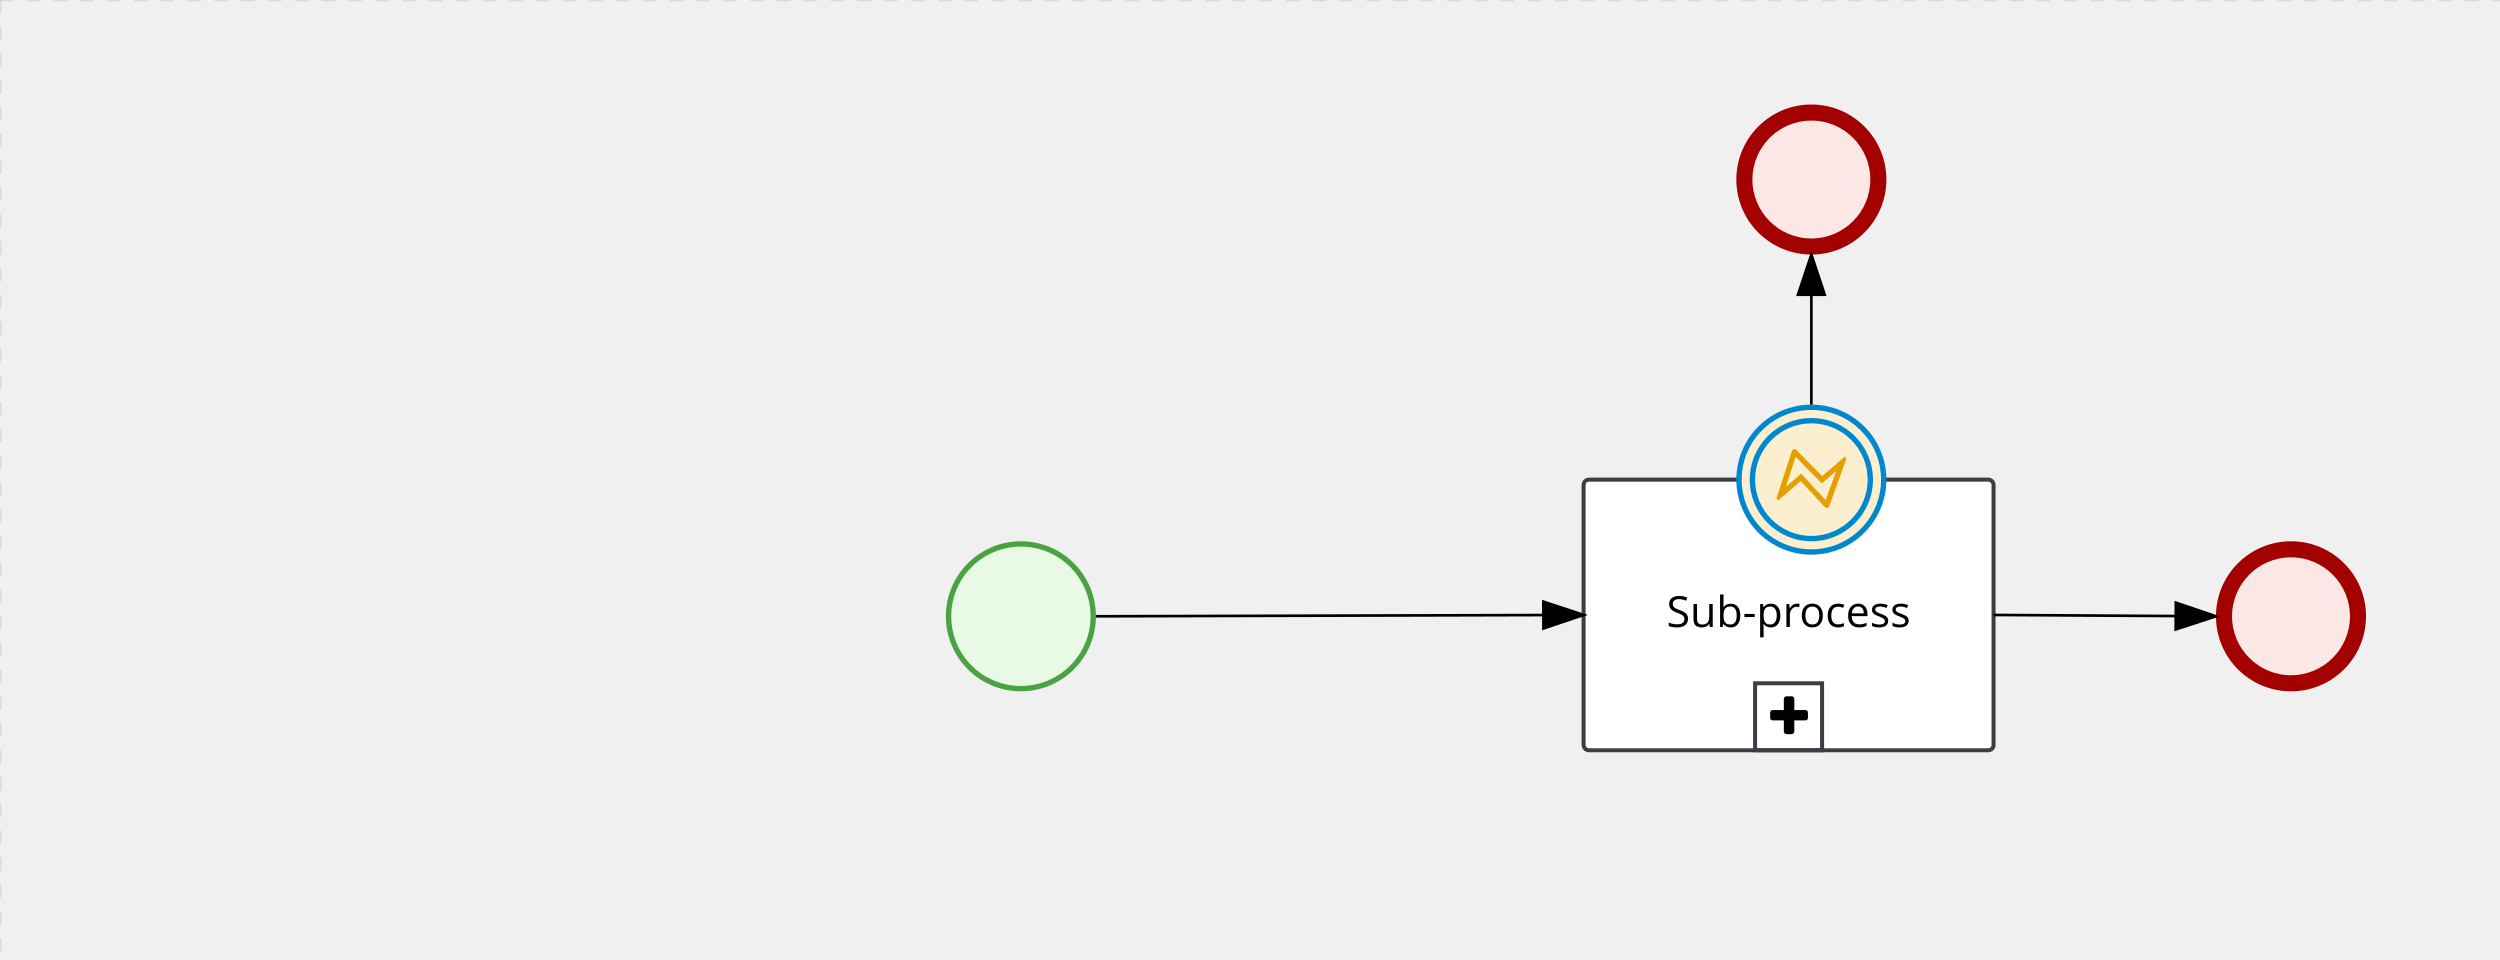
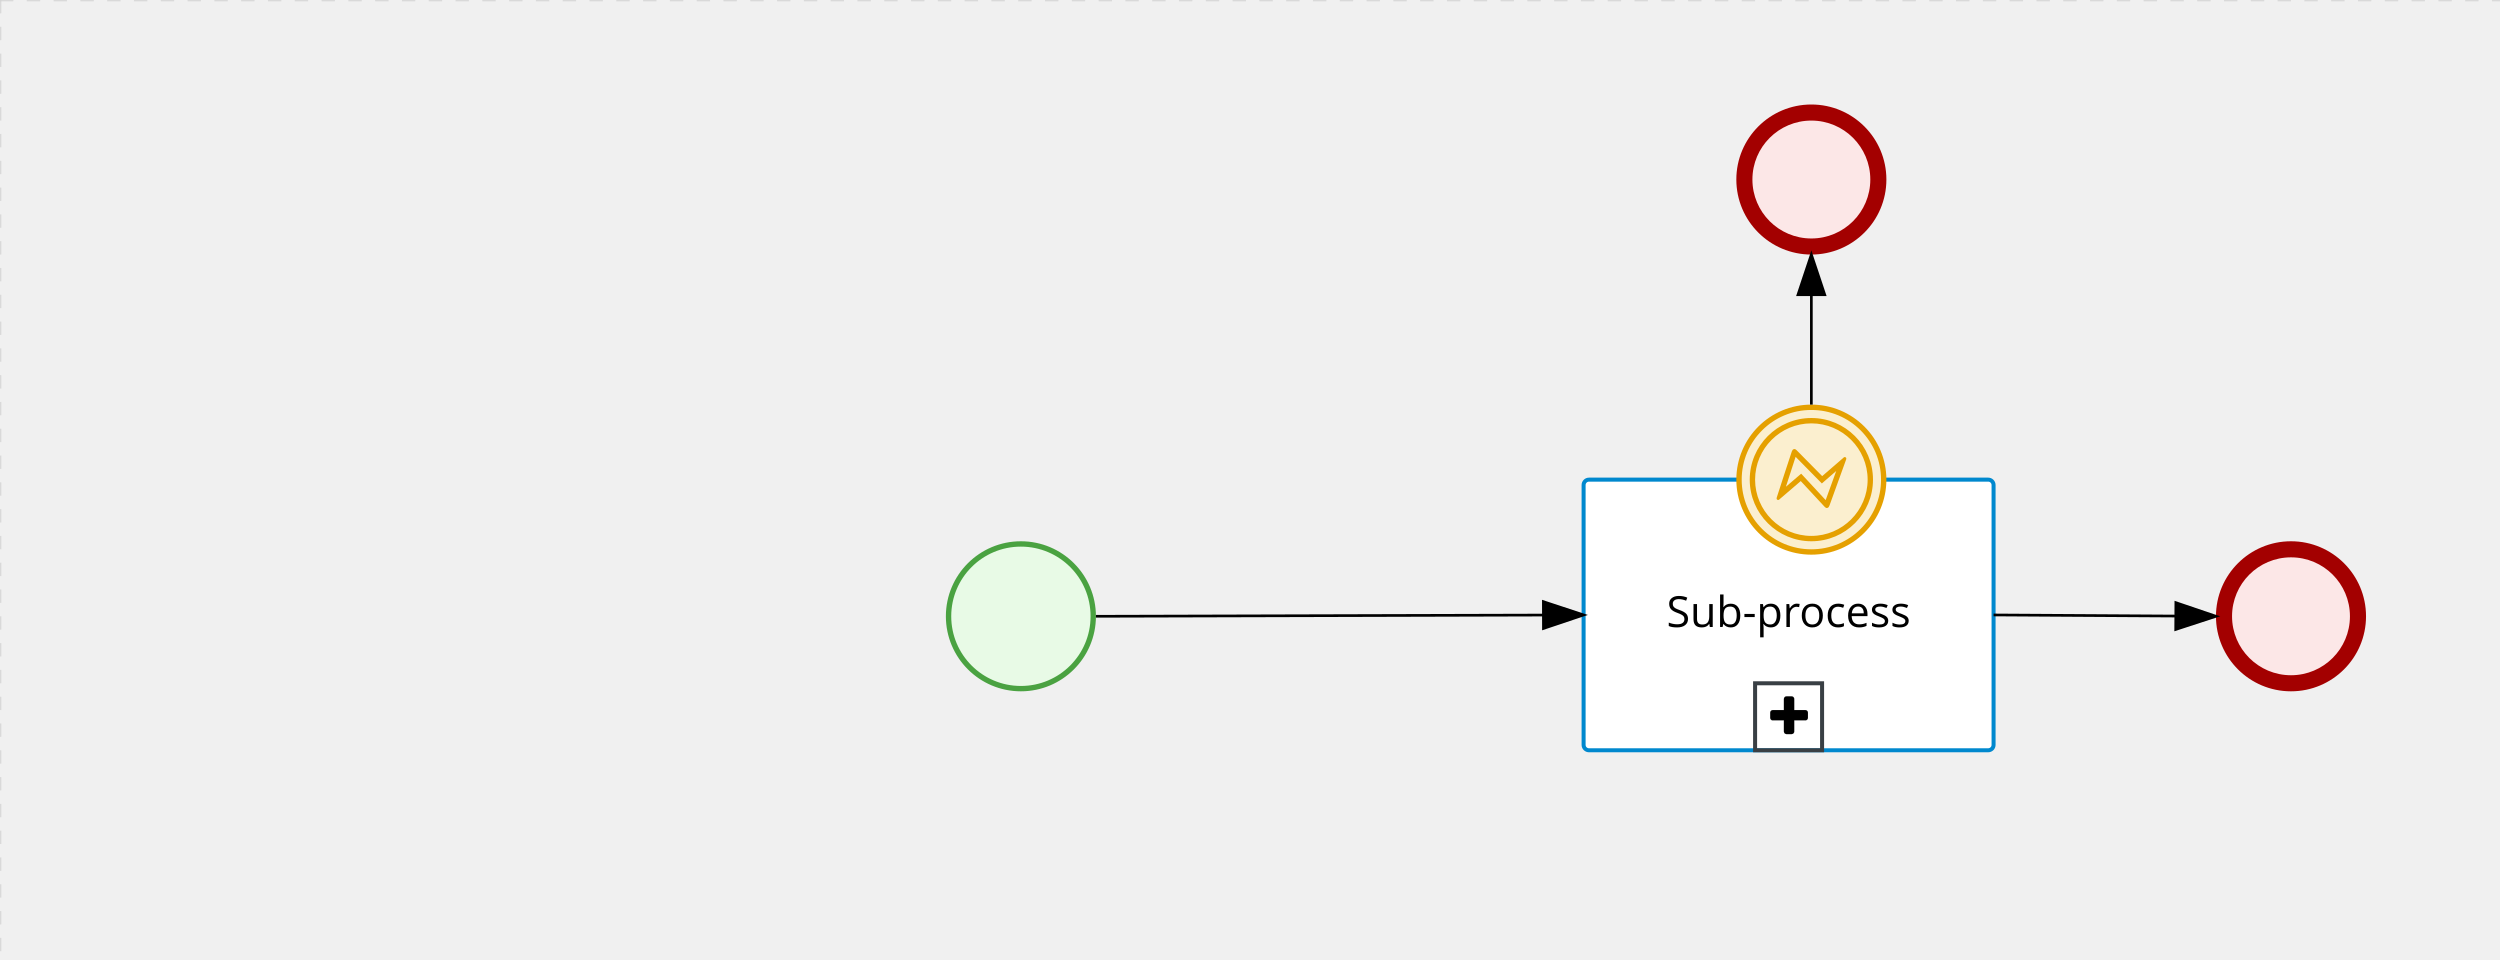
<svg xmlns="http://www.w3.org/2000/svg" version="1.1" width="933" height="358" viewBox="0 0 933 358">
  <defs />
  <g transform="matrix(1,0,0,1,0,0)">
    <g>
      <g>
        <g>
          <path fill="none" stroke="#d3d3d3" paint-order="fill stroke markers" d=" M 0 0 L 1200 0" stroke-miterlimit="10" stroke-opacity="0.8" stroke-dasharray="5" />
        </g>
        <g>
          <path fill="none" stroke="#d3d3d3" paint-order="fill stroke markers" d=" M 0 0 L 0 800" stroke-miterlimit="10" stroke-opacity="0.8" stroke-dasharray="5" />
        </g>
      </g>
      <g id="_EA69E00B-53A3-44C8-954C-728338E66561" bpmn2nodeid="_EA69E00B-53A3-44C8-954C-728338E66561" transform="matrix(1,0,0,1,591,179)">
        <g>
          <path fill="none" stroke="none" />
        </g>
        <g transform="matrix(1,0,0,1,0,0)">
          <path fill="#ffffff" stroke="none" id="_EA69E00B-53A3-44C8-954C-728338E66561?shapeType=BACKGROUND" paint-order="stroke fill markers" d=" M 2 0 L 151 0 L 151 0 A 2 2 0 0 1 153 2 L 153 99 L 153 99 A 2 2 0 0 1 151 101 L 2 101 L 2 101 A 2 2 0 0 1 0 99 L 0 2 L 0 2 A 2 2 0 0 1 2 0 Z" />
        </g>
        <g transform="matrix(1,0,0,1,0,0)">
-           <path fill="none" stroke="rgb(57,63,68)" id="_EA69E00B-53A3-44C8-954C-728338E66561?shapeType=BORDER&amp;renderType=STROKE" paint-order="fill stroke markers" d=" M 2 0 L 151 0 L 151 0 A 2 2 0 0 1 153 2 L 153 99 L 153 99 A 2 2 0 0 1 151 101 L 2 101 L 2 101 A 2 2 0 0 1 0 99 L 0 2 L 0 2 A 2 2 0 0 1 2 0 Z" stroke-miterlimit="10" stroke-width="1.5" stroke-dasharray="" />
+           <path fill="none" stroke="rgb(0,136,206)" id="_EA69E00B-53A3-44C8-954C-728338E66561?shapeType=BORDER&amp;renderType=STROKE" paint-order="fill stroke markers" d=" M 2 0 L 151 0 L 151 0 A 2 2 0 0 1 153 2 L 153 99 L 153 99 A 2 2 0 0 1 151 101 L 2 101 L 2 101 A 2 2 0 0 1 0 99 L 0 2 L 0 2 A 2 2 0 0 1 2 0 Z" stroke-miterlimit="10" stroke-width="1.5" stroke-dasharray="" />
        </g>
        <g transform="matrix(1,0,0,1,1,10)">
          <g transform="matrix(1,0,0,1,0,0)">
            <g transform="matrix(1,0,0,1,63,66)">
              <path fill="none" stroke="#393f44" id="_EA69E00B-53A3-44C8-954C-728338E66561undefined" paint-order="fill stroke markers" d=" M 0 0 L 25 0 L 25 25 L 0 25 L 0 0 Z Z" stroke-miterlimit="10" stroke-width="1.5" stroke-dasharray="" />
            </g>
            <g transform="matrix(0.04,0,0,0.04,68.64,69.6)">
              <path fill="#000000" stroke="#000000" id="_EA69E00B-53A3-44C8-954C-728338E66561undefined" paint-order="fill stroke markers" d=" M 0 0 M 352 184 L 352 232 C 352 238.7 349.7 244.3 345 249 C 340.3 253.7 334.7 256 328 256 L 224 256 L 224 360 C 224 366.7 221.7 372.3 217 377 C 212.3 381.7 206.7 384 200 384 L 152 384 C 145.3 384 139.7 381.7 135 377 C 130.3 372.3 128 366.7 128 360 L 128 256 L 24 256 C 17.3 256 11.7 253.7 7 249 C 2.3 244.3 0 238.7 0 232 L 0 184 C 0 177.3 2.3 171.7 7 167 C 11.7 162.3 17.3 160 24 160 L 128 160 L 128 56 C 128 49.3 130.3 43.7 135 39 C 139.7 34.3 145.3 32 152 32 L 200 32 C 206.7 32 212.3 34.3 217 39 C 221.7 43.7 224 49.3 224 56 L 224 160 L 328 160 C 334.7 160 340.3 162.3 345 167 C 349.7 171.7 352 177.3 352 184 Z" stroke-miterlimit="10" stroke-dasharray="" />
            </g>
          </g>
        </g>
        <g transform="matrix(1,0,0,1,12.82,10)">
          <g transform="matrix(1,0,0,1,0,0)">
            <g transform="matrix(1,0,0,1,63,66)">
              <path fill="none" stroke="none" />
            </g>
            <g transform="matrix(0.04,0,0,0.04,68.64,69.6)">
              <path fill="none" stroke="none" />
            </g>
            <g transform="matrix(0.04,0,0,0.04,40.32,71.04)">
              <path fill="none" stroke="none" />
            </g>
            <g transform="matrix(0.04,0,0,0.04,39.36,72)">
              <path fill="none" stroke="none" />
            </g>
          </g>
        </g>
        <g transform="matrix(1,0,0,1,30.95312,43)">
          <text fill="#000000" stroke="none" font-family="Open Sans" font-size="12pt" font-style="normal" font-weight="normal" text-decoration="normal" x="45.547" y="12" text-anchor="middle" dominant-baseline="alphabetic">Sub-process</text>
        </g>
        <g id="_55140ECE-8B3D-48C6-B591-6138642527DE" bpmn2nodeid="_55140ECE-8B3D-48C6-B591-6138642527DE" transform="matrix(1,0,0,1,57,-28)">
          <g>
            <path fill="none" stroke="none" />
          </g>
          <g transform="matrix(0.125,0,0,0.125,0,0)">
            <g transform="matrix(1,0,0,1,0,0)">
              <path fill="#fbefcf" stroke="none" id="_55140ECE-8B3D-48C6-B591-6138642527DE?shapeType=BACKGROUND" paint-order="stroke fill markers" d=" M 0 0 M 444 224 C 444 263.9 434.2 300.8 414.4 334.5 C 394.7 368.2 368 394.9 334.4 414.5 C 300.8 434.1 263.9 444 224 444 C 184.1 444 147.2 434.2 113.5 414.4 C 79.8 394.7 53.1 368 33.5 334.4 C 13.9 300.8 4 263.9 4 224 C 4 184.1 13.8 147.2 33.6 113.5 C 53.4 79.8 80.1 53.1 113.6 33.5 C 147.1 13.9 184.1 4 224 4 C 263.9 4 300.8 13.8 334.5 33.6 C 368.2 53.4 394.9 80.1 414.5 113.6 C 434.1 147.1 444 184.1 444 224 Z" />
            </g>
            <g>
              <g transform="matrix(1,0,0,1,0,0)">
                <g transform="matrix(1,0,0,1,0,0)">
-                   <path fill="rgb(0,136,206)" stroke="none" id="_55140ECE-8B3D-48C6-B591-6138642527DE?shapeType=BORDER&amp;renderType=FILL" paint-order="stroke fill markers" d=" M 0 0 M 224 408 C 122.5 408 40 325.5 40 224 C 40 122.5 122.5 40 224 40 C 325.5 40 408 122.5 408 224 C 408 325.5 325.5 408 224 408 Z M 0 0 M 224 56 C 131.4 56 56 131.4 56 224 C 56 316.6 131.4 392 224 392 C 316.6 392 392 316.6 392 224 C 392 131.4 316.6 56 224 56 Z M 0 0 M 224 16 C 252.1 16 279.3 21.5 305 32.3 C 329.8 42.8 352 57.8 371.1 76.9 C 390.2 96 405.2 118.3 415.7 143 C 426.5 168.6 432 195.9 432 224 C 432 252.1 426.5 279.3 415.7 305 C 405.2 329.8 390.2 352 371.1 371.1 C 352 390.2 329.7 405.2 305 415.7 C 279.4 426.5 252.1 432 224 432 C 195.9 432 168.7 426.5 143 415.7 C 118.2 405.2 96 390.2 76.9 371.1 C 57.8 352 42.8 329.7 32.3 305 C 21.5 279.3 16 252.1 16 224 C 16 195.9 21.5 168.7 32.3 143 C 42.8 118.2 57.8 96 76.9 76.9 C 96 57.8 118.3 42.8 143 32.3 C 168.7 21.5 195.9 16 224 16 M 224 0 C 100.3 0 0 100.3 0 224 C 0 347.7 100.3 448 224 448 C 347.7 448 448 347.7 448 224 C 448 100.3 347.7 0 224 0 L 224 0 Z" />
+                   <path fill="rgb(229,160,0)" stroke="none" id="_55140ECE-8B3D-48C6-B591-6138642527DE?shapeType=BORDER&amp;renderType=FILL" paint-order="stroke fill markers" d=" M 0 0 M 224 408 C 122.5 408 40 325.5 40 224 C 40 122.5 122.5 40 224 40 C 325.5 40 408 122.5 408 224 C 408 325.5 325.5 408 224 408 Z M 0 0 M 224 56 C 131.4 56 56 131.4 56 224 C 56 316.6 131.4 392 224 392 C 316.6 392 392 316.6 392 224 C 392 131.4 316.6 56 224 56 Z M 0 0 M 224 16 C 252.1 16 279.3 21.5 305 32.3 C 329.8 42.8 352 57.8 371.1 76.9 C 390.2 96 405.2 118.3 415.7 143 C 426.5 168.6 432 195.9 432 224 C 432 252.1 426.5 279.3 415.7 305 C 405.2 329.8 390.2 352 371.1 371.1 C 352 390.2 329.7 405.2 305 415.7 C 279.4 426.5 252.1 432 224 432 C 195.9 432 168.7 426.5 143 415.7 C 118.2 405.2 96 390.2 76.9 371.1 C 57.8 352 42.8 329.7 32.3 305 C 21.5 279.3 16 252.1 16 224 C 16 195.9 21.5 168.7 32.3 143 C 42.8 118.2 57.8 96 76.9 76.9 C 96 57.8 118.3 42.8 143 32.3 C 168.7 21.5 195.9 16 224 16 M 224 0 C 100.3 0 0 100.3 0 224 C 0 347.7 100.3 448 224 448 C 347.7 448 448 347.7 448 224 C 448 100.3 347.7 0 224 0 L 224 0 Z" />
                </g>
              </g>
            </g>
            <g>
              <g transform="matrix(1,0,0,1,0,0)">
                <g transform="matrix(1,0,0,1,0,0)">
                  <path fill="#e5a000" stroke="none" id="_55140ECE-8B3D-48C6-B591-6138642527DEundefined" paint-order="stroke fill markers" d=" M 0 0 M 177 155.9 C 191.8 170.8 222.6 202.2 244.8 224.7 L 255.3 235.4 L 266.6 225.6 L 298.2 198.2 C 285.8 232.7 273 268.1 266.7 285.1 L 204 217.4 L 193.6 206.2 L 181.9 216.2 L 148 245.2 C 159.3 210.1 171.3 173.4 177 155.9 M 173.5 132.7 C 172.8 132.7 172.1 132.8 171.3 133.1 C 168 134.3 167.5 135.9 165.6 139.9 C 164 143.3 120.4 278.3 120.4 278.3 C 120.4 278.3 119.1 282.8 122.9 284.4 C 123.5 284.7 124.1 284.8 124.7 284.8 C 127.5 284.8 129.4 282.2 129.4 282.2 L 192.3 228.3 L 263.9 305.4 C 266 307.4 267.9 308.7 270.1 308.7 C 270.8 308.7 271.5 308.5 272.3 308.3 C 275.6 307.1 276.4 305.1 278 301.5 C 279.5 298.1 328.1 163.1 328.1 163.1 C 328.1 163.1 329.4 158.6 325.7 157 C 325.1 156.7 324.5 156.6 323.8 156.6 C 321 156.6 319.2 159.2 319.2 159.2 L 256.3 213.5 C 256.3 213.5 182.7 138.6 179.8 136 C 177.6 134 175.7 132.7 173.5 132.7 L 173.5 132.7 Z" />
                </g>
              </g>
            </g>
          </g>
          <g transform="matrix(1,0,0,1,28,61)" />
        </g>
      </g>
      <g id="_ABF98513-EEA3-4CAD-93DD-EA4FFEBFB43A" bpmn2nodeid="_ABF98513-EEA3-4CAD-93DD-EA4FFEBFB43A" transform="matrix(1,0,0,1,353,202)">
        <g>
          <path fill="none" stroke="none" />
        </g>
        <g transform="matrix(0.125,0,0,0.125,0,0)">
          <g transform="matrix(1,0,0,1,0,0)">
            <path fill="#e8fae6" stroke="none" id="_ABF98513-EEA3-4CAD-93DD-EA4FFEBFB43A?shapeType=BACKGROUND" paint-order="stroke fill markers" d=" M 0 0 M 444 224 C 444 263.9 434.2 300.8 414.4 334.5 C 394.7 368.2 368 394.9 334.4 414.5 C 300.8 434.1 263.9 444 224 444 C 184.1 444 147.2 434.2 113.5 414.4 C 79.8 394.7 53.1 368 33.5 334.4 C 13.9 300.8 4 263.9 4 224 C 4 184.1 13.8 147.2 33.6 113.5 C 53.4 79.8 80.1 53.1 113.6 33.5 C 147.1 13.9 184.1 4 224 4 C 263.9 4 300.8 13.8 334.5 33.6 C 368.2 53.4 394.9 80.1 414.5 113.6 C 434.1 147.1 444 184.1 444 224 Z" />
          </g>
          <g>
            <g transform="matrix(1,0,0,1,0,0)">
              <g transform="matrix(1,0,0,1,0,0)">
                <path fill="rgb(74,162,65)" stroke="none" id="_ABF98513-EEA3-4CAD-93DD-EA4FFEBFB43A?shapeType=BORDER&amp;renderType=FILL" paint-order="stroke fill markers" d=" M 0 0 M 224 0 C 100.3 0 0 100.3 0 224 C 0 347.7 100.3 448 224 448 C 347.7 448 448 347.7 448 224 C 448 100.3 347.7 0 224 0 Z M 0 0 M 224 432 C 109.1 432 16 338.9 16 224 C 16 109.1 109.1 16 224 16 C 338.9 16 432 109.1 432 224 C 432 338.9 338.9 432 224 432 Z" />
              </g>
            </g>
          </g>
        </g>
        <g transform="matrix(1,0,0,1,28,61)" />
      </g>
      <g id="_523D588F-34FE-4C91-85DD-1A1B4A8045F7" bpmn2nodeid="_523D588F-34FE-4C91-85DD-1A1B4A8045F7">
        <g>
          <path fill="none" stroke="#000000" paint-order="fill stroke markers" d=" M 409 230 L 576 229.541" stroke-miterlimit="10" stroke-dasharray="" />
        </g>
        <g transform="matrix(1,0,0,1,409,230)" />
        <g transform="matrix(0.002747242,0.9999962,-0.9999962,0.002747242,590.9863,224.5)">
          <path fill="#000000" stroke="#000000" paint-order="fill stroke markers" d=" M 10 15 L 0 15 L 5 0 Z" stroke-miterlimit="10" stroke-dasharray="" />
        </g>
        <g transform="matrix(1,0,0,1,409.0275,219.75)" />
      </g>
      <g transform="matrix(1,0,0,1,353,202)" />
-       <g transform="matrix(1,0,0,1,591,179)" />
      <g id="_C8249CFA-765A-4588-AD97-BB59FE3C4501" bpmn2nodeid="_C8249CFA-765A-4588-AD97-BB59FE3C4501" transform="matrix(1,0,0,1,648,39)">
        <g>
          <path fill="none" stroke="none" />
        </g>
        <g transform="matrix(0.125,0,0,0.125,0,0)">
          <g transform="matrix(1,0,0,1,0,0)">
            <path fill="#fce7e7" stroke="none" id="_C8249CFA-765A-4588-AD97-BB59FE3C4501?shapeType=BACKGROUND" paint-order="stroke fill markers" d=" M 0 0 M 444 224 C 444 263.9 434.2 300.8 414.4 334.5 C 394.7 368.2 368 394.9 334.4 414.5 C 300.8 434.1 263.9 444 224 444 C 184.1 444 147.2 434.2 113.5 414.4 C 79.8 394.7 53.1 368 33.5 334.4 C 13.9 300.8 4 263.9 4 224 C 4 184.1 13.8 147.2 33.6 113.5 C 53.4 79.8 80.1 53.1 113.6 33.5 C 147.1 13.9 184.1 4 224 4 C 263.9 4 300.8 13.8 334.5 33.6 C 368.2 53.4 394.9 80.1 414.5 113.6 C 434.1 147.1 444 184.1 444 224 Z" />
          </g>
          <g>
            <g transform="matrix(1,0,0,1,0,0)">
              <g transform="matrix(1,0,0,1,0,0)">
                <path fill="rgb(163,0,0)" stroke="none" id="_C8249CFA-765A-4588-AD97-BB59FE3C4501?shapeType=BORDER&amp;renderType=FILL" paint-order="stroke fill markers" d=" M 0 0 M 224 0 C 100.3 0 0 100.3 0 224 C 0 347.7 100.3 448 224 448 C 347.7 448 448 347.7 448 224 C 448 100.3 347.7 0 224 0 Z M 0 0 M 224 400 C 126.8 400 48 321.2 48 224 C 48 126.8 126.8 48 224 48 C 321.2 48 400 126.8 400 224 C 400 321.2 321.2 400 224 400 Z" />
              </g>
            </g>
          </g>
        </g>
        <g transform="matrix(1,0,0,1,28,61)" />
      </g>
      <g id="_3B4F0436-43E9-485B-8F7B-CAFEEB0393BC" bpmn2nodeid="_3B4F0436-43E9-485B-8F7B-CAFEEB0393BC">
        <g>
          <path fill="none" stroke="#000000" paint-order="fill stroke markers" d=" M 676 151 L 676 110" stroke-miterlimit="10" stroke-dasharray="" />
        </g>
        <g transform="matrix(1,0,0,1,676,151)" />
        <g transform="matrix(1,0,0,1,671,95)">
          <path fill="#000000" stroke="#000000" paint-order="fill stroke markers" d=" M 10 15 L 0 15 L 5 0 Z" stroke-miterlimit="10" stroke-dasharray="" />
        </g>
        <g transform="matrix(1,0,0,1,686,123)" />
      </g>
      <g transform="matrix(1,0,0,1,648,39)" />
      <g id="_FA59741C-96BD-4824-8E1D-69FA7D971185" bpmn2nodeid="_FA59741C-96BD-4824-8E1D-69FA7D971185" transform="matrix(1,0,0,1,827,202)">
        <g>
          <path fill="none" stroke="none" />
        </g>
        <g transform="matrix(0.125,0,0,0.125,0,0)">
          <g transform="matrix(1,0,0,1,0,0)">
            <path fill="#fce7e7" stroke="none" id="_FA59741C-96BD-4824-8E1D-69FA7D971185?shapeType=BACKGROUND" paint-order="stroke fill markers" d=" M 0 0 M 444 224 C 444 263.9 434.2 300.8 414.4 334.5 C 394.7 368.2 368 394.9 334.4 414.5 C 300.8 434.1 263.9 444 224 444 C 184.1 444 147.2 434.2 113.5 414.4 C 79.8 394.7 53.1 368 33.5 334.4 C 13.9 300.8 4 263.9 4 224 C 4 184.1 13.8 147.2 33.6 113.5 C 53.4 79.8 80.1 53.1 113.6 33.5 C 147.1 13.9 184.1 4 224 4 C 263.9 4 300.8 13.8 334.5 33.6 C 368.2 53.4 394.9 80.1 414.5 113.6 C 434.1 147.1 444 184.1 444 224 Z" />
          </g>
          <g>
            <g transform="matrix(1,0,0,1,0,0)">
              <g transform="matrix(1,0,0,1,0,0)">
                <path fill="rgb(163,0,0)" stroke="none" id="_FA59741C-96BD-4824-8E1D-69FA7D971185?shapeType=BORDER&amp;renderType=FILL" paint-order="stroke fill markers" d=" M 0 0 M 224 0 C 100.3 0 0 100.3 0 224 C 0 347.7 100.3 448 224 448 C 347.7 448 448 347.7 448 224 C 448 100.3 347.7 0 224 0 Z M 0 0 M 224 400 C 126.8 400 48 321.2 48 224 C 48 126.8 126.8 48 224 48 C 321.2 48 400 126.8 400 224 C 400 321.2 321.2 400 224 400 Z" />
              </g>
            </g>
          </g>
        </g>
        <g transform="matrix(1,0,0,1,28,61)" />
      </g>
      <g id="_D300C26C-356A-48D9-AF63-BD1C95015041" bpmn2nodeid="_D300C26C-356A-48D9-AF63-BD1C95015041">
        <g>
          <path fill="none" stroke="#000000" paint-order="fill stroke markers" d=" M 744 229.5 L 812 229.91" stroke-miterlimit="10" stroke-dasharray="" />
        </g>
        <g transform="matrix(1,0,0,1,744,229.5)" />
        <g transform="matrix(-0.006023987,0.9999819,-0.9999819,-0.006023987,827.0301,225.0001)">
          <path fill="#000000" stroke="#000000" paint-order="fill stroke markers" d=" M 10 15 L 0 15 L 5 0 Z" stroke-miterlimit="10" stroke-dasharray="" />
        </g>
        <g transform="matrix(1,0,0,1,744.0602,219.7502)" />
      </g>
      <g transform="matrix(1,0,0,1,827,202)" />
+       <g transform="matrix(1,0,0,1,591,179)" />
      <g transform="matrix(1,0,0,1,648,151)" />
    </g>
  </g>
</svg>
